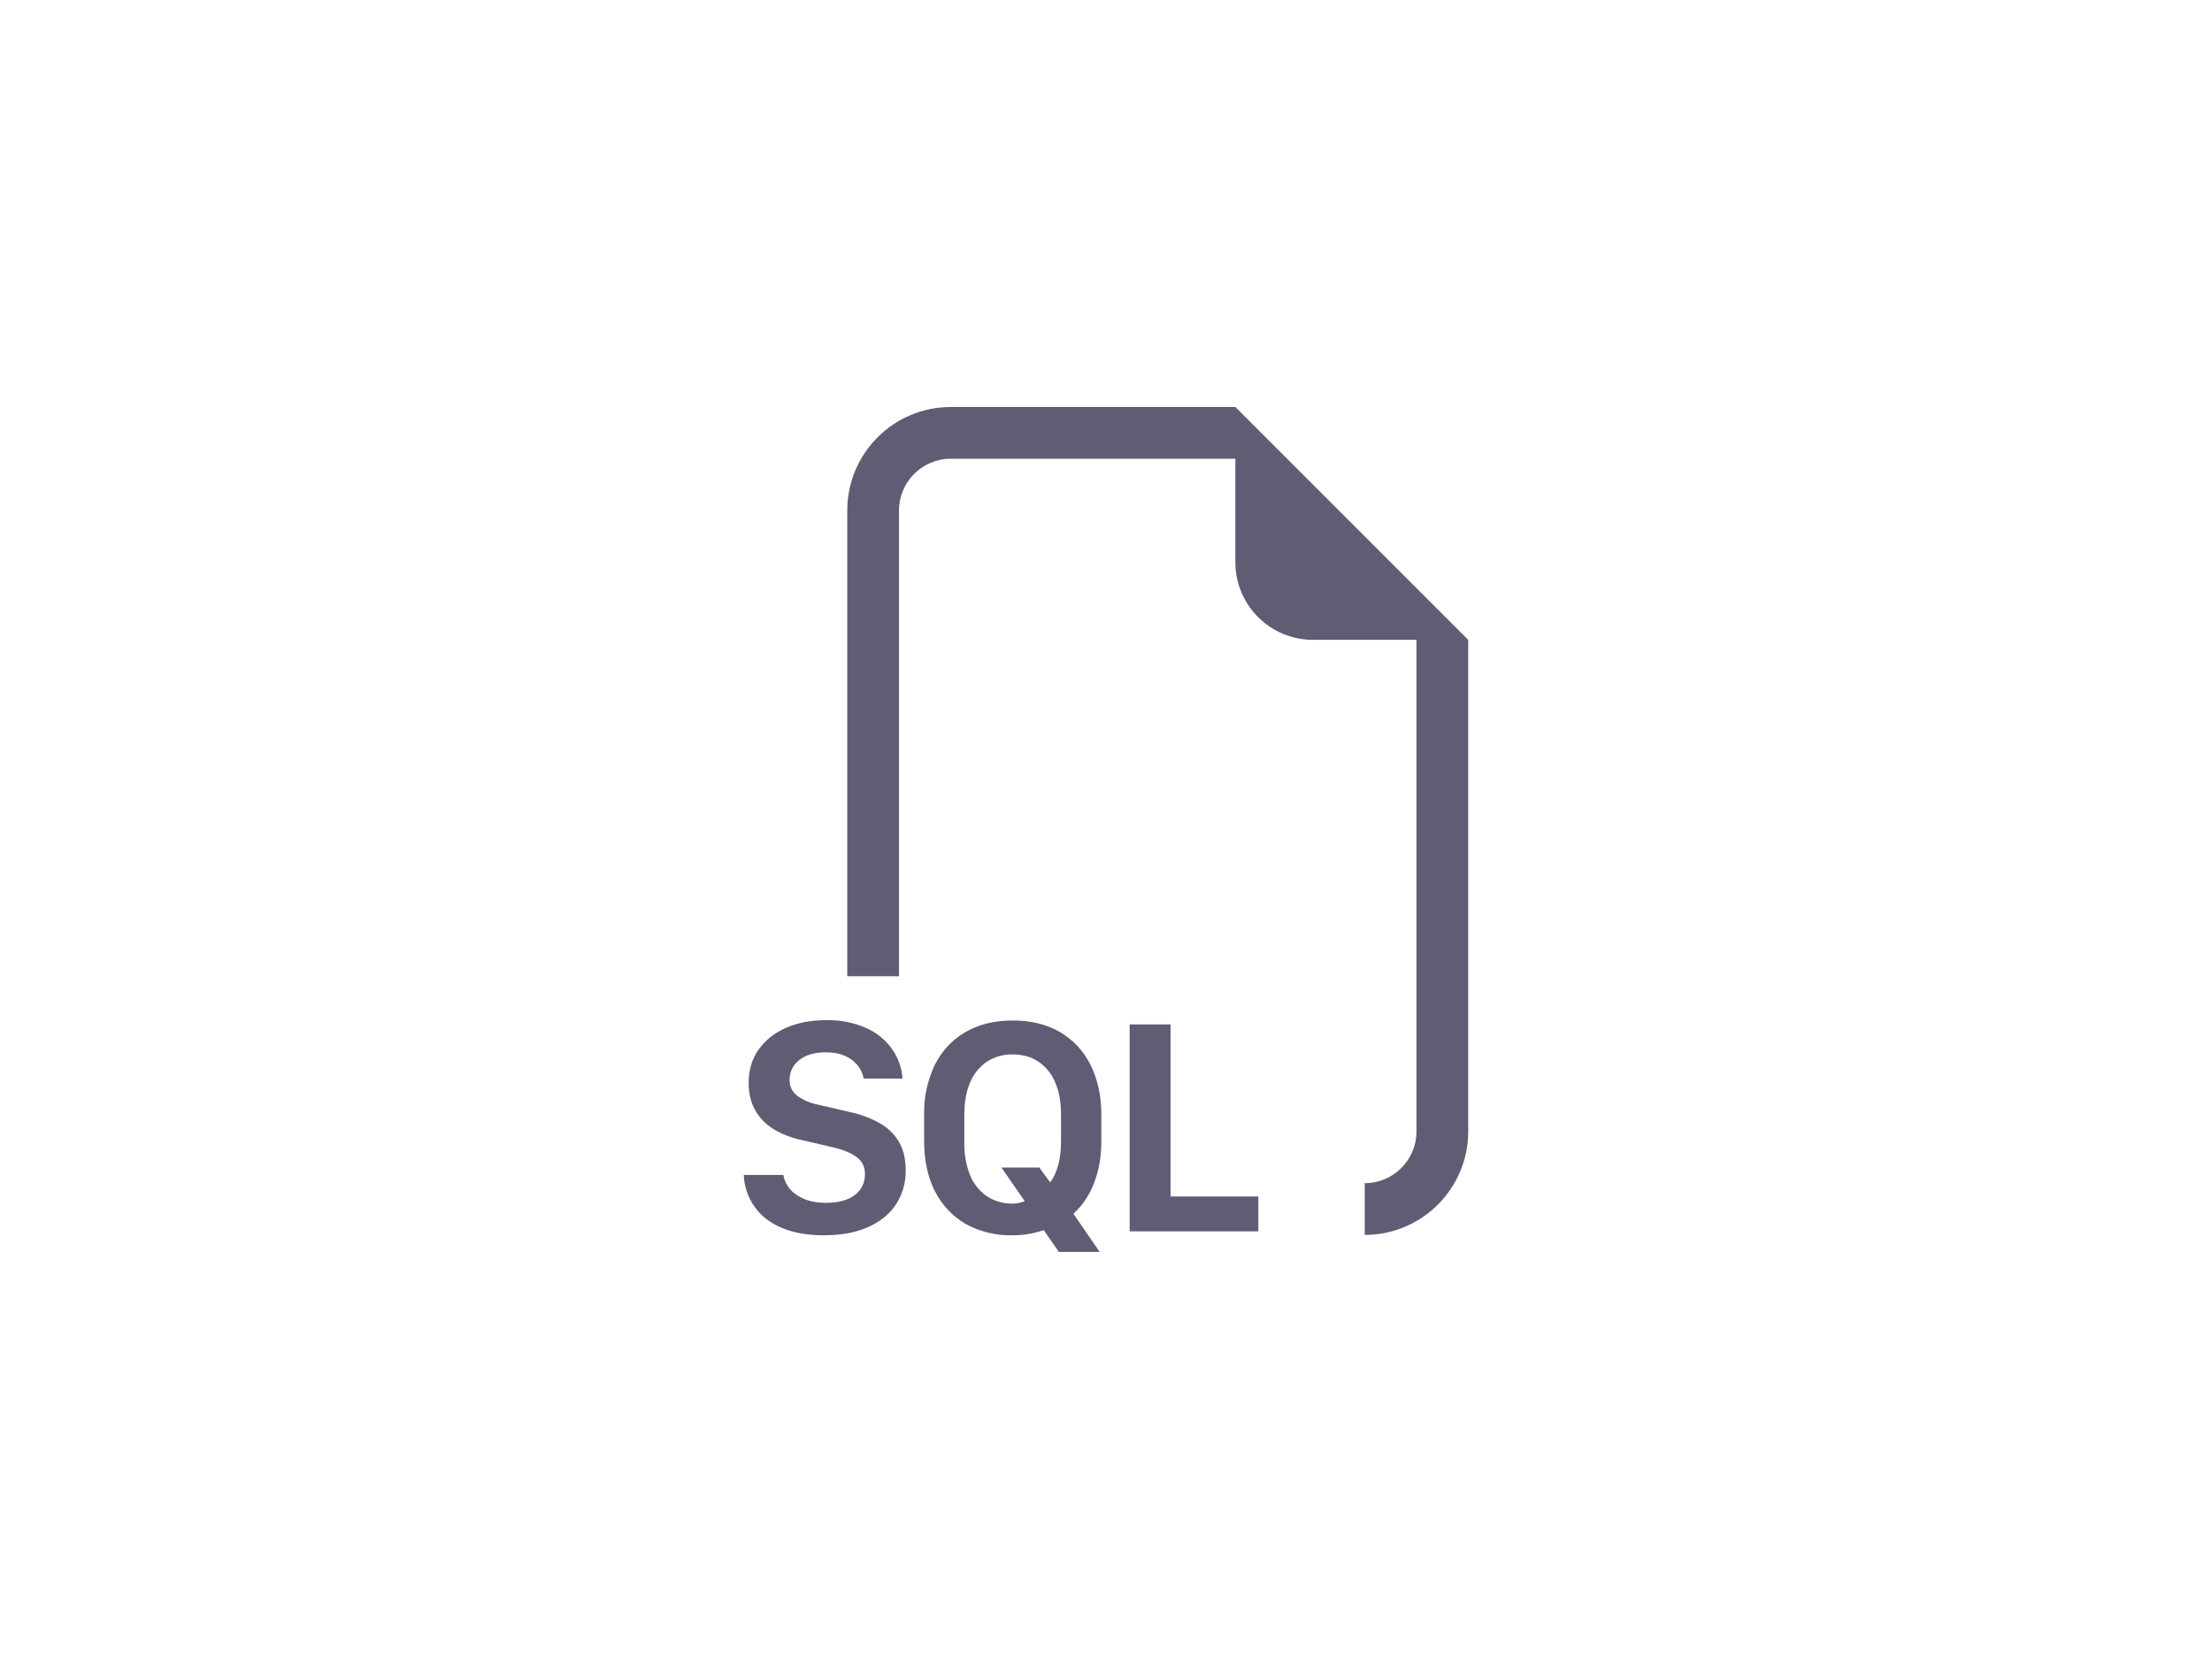
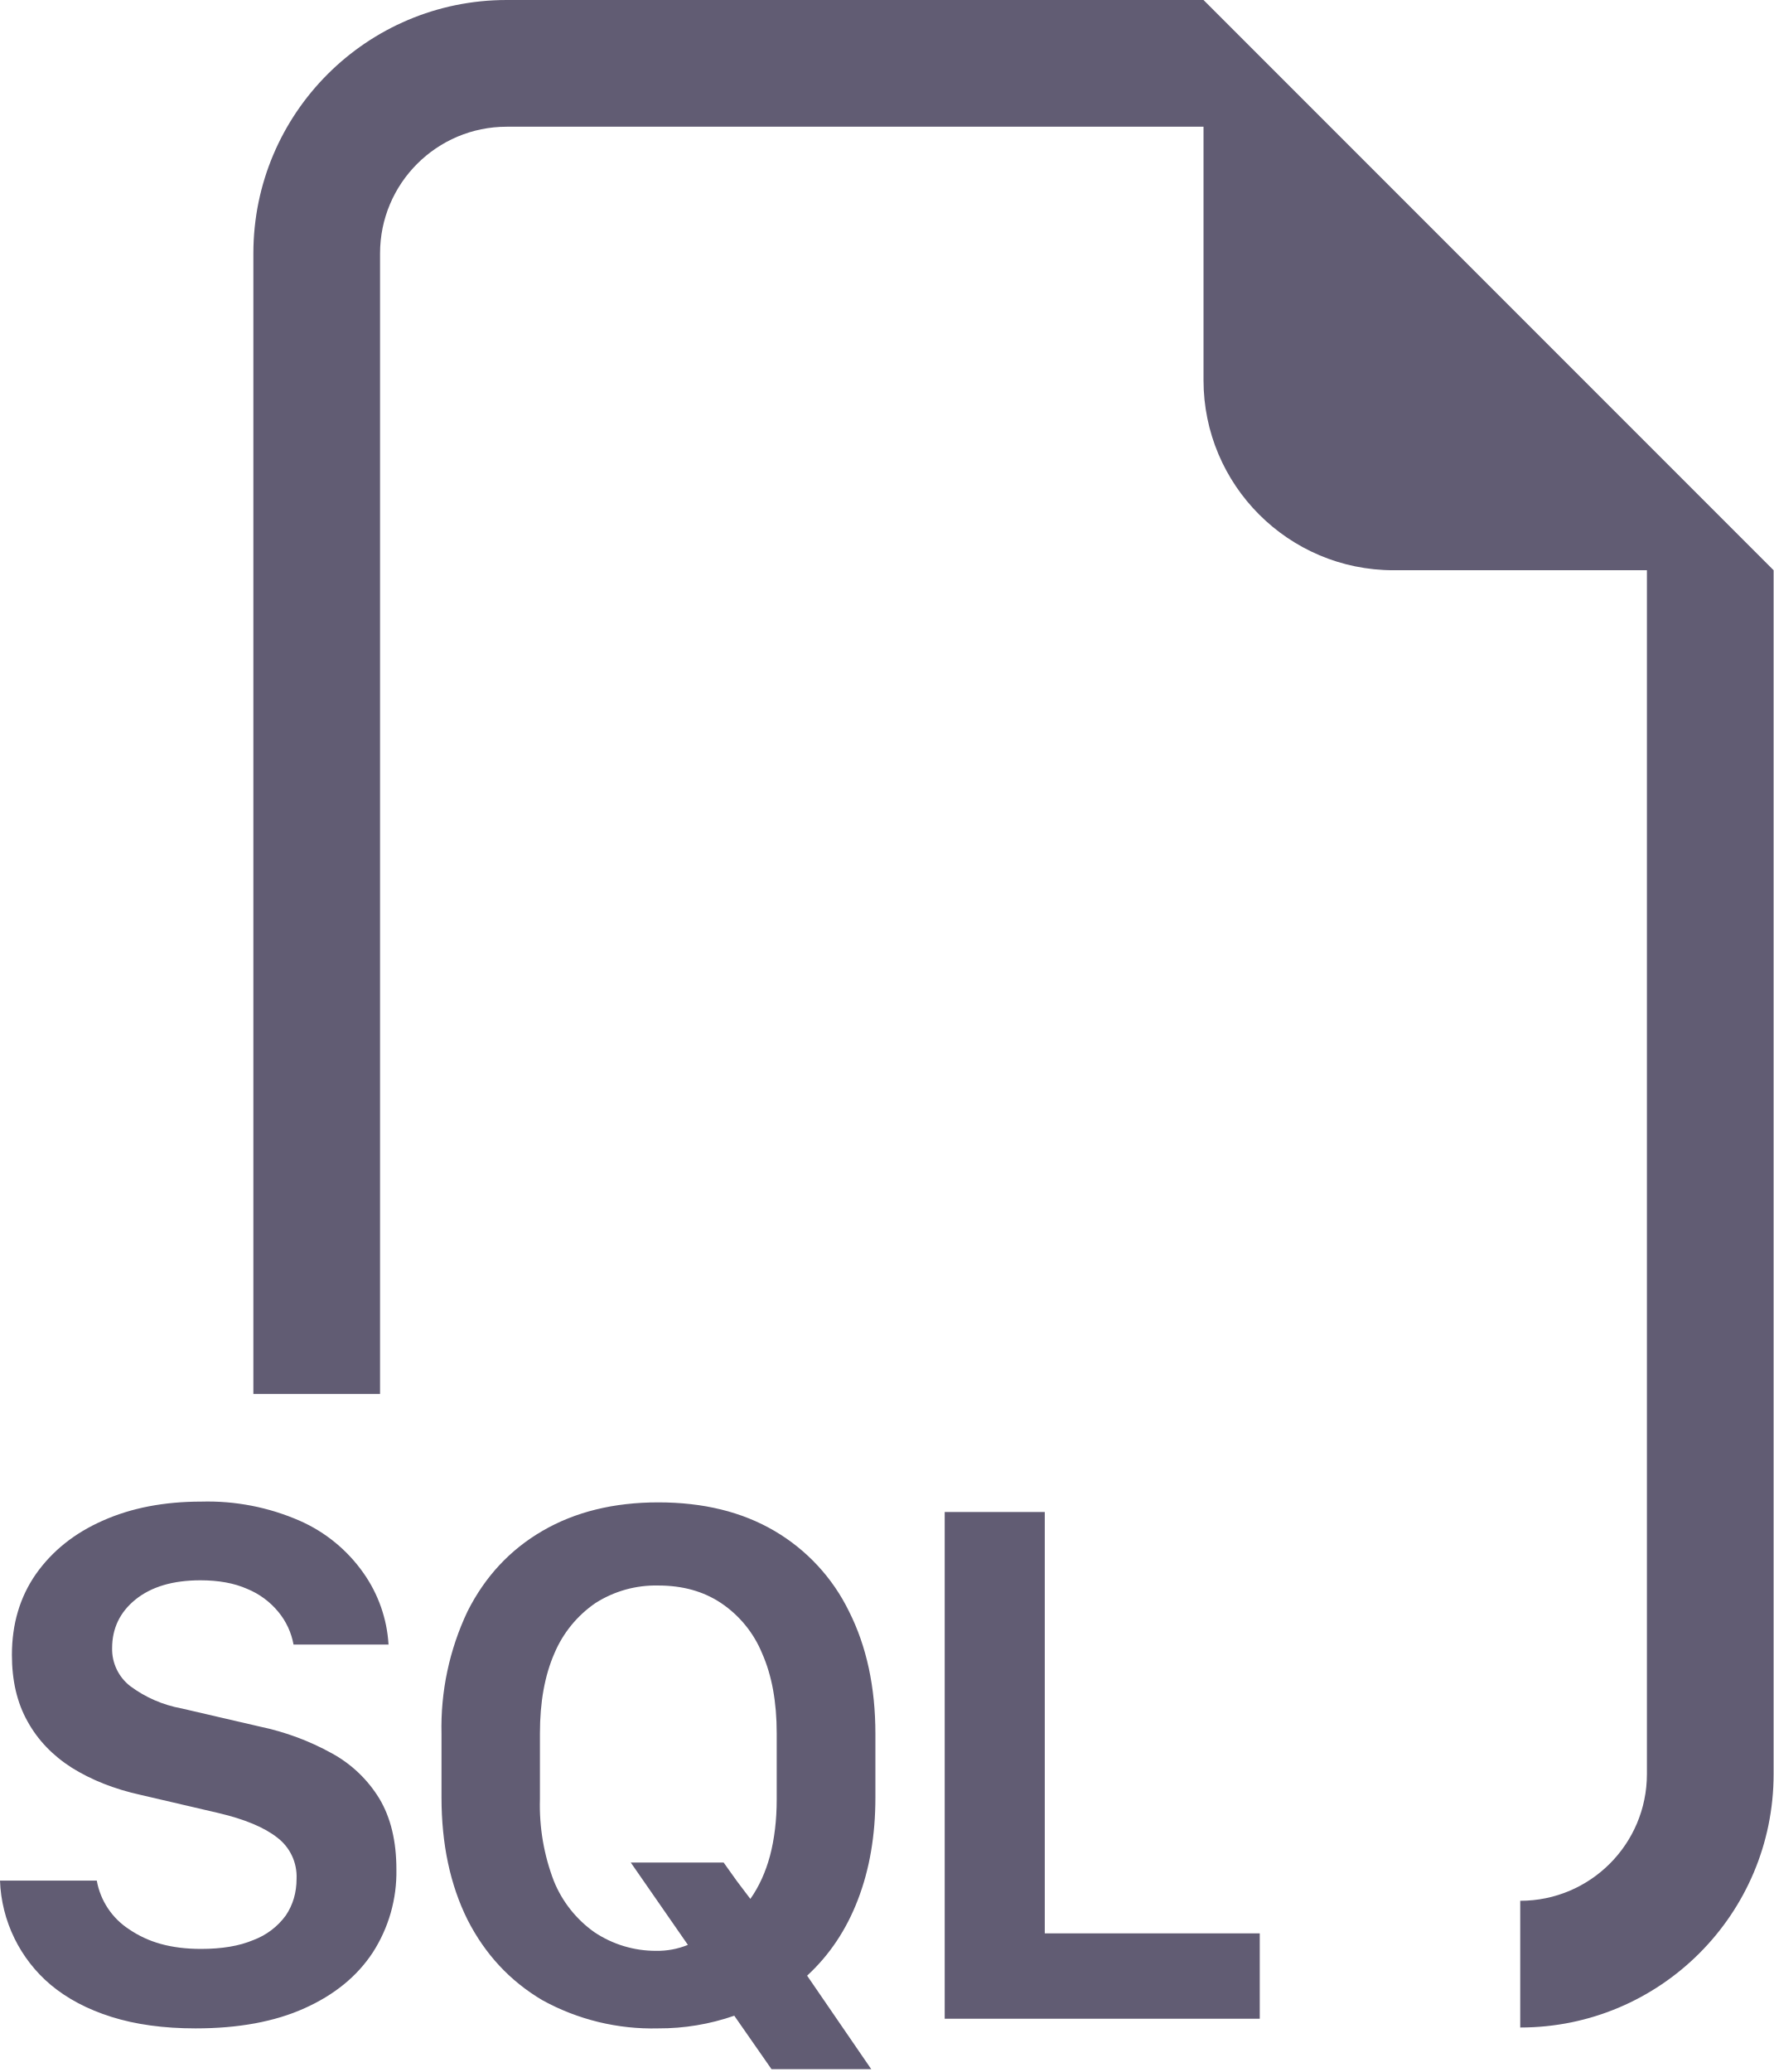
- <svg xmlns="http://www.w3.org/2000/svg" width="800" height="600">
+ <svg xmlns="http://www.w3.org/2000/svg" width="262" height="306">
  <g>
-     <g stroke="null" id="svg_2">
-       <path stroke="null" id="svg_3" fill-rule="evenodd" d="m531,231.412l0,177.786a37.429,37.429 0 0 1 -37.429,37.429l0,-18.714a18.714,18.714 0 0 0 18.714,-18.714l0,-177.786l-37.429,0a28.071,28.071 0 0 1 -28.071,-28.071l0,-37.429l-102.929,0a18.714,18.714 0 0 0 -18.714,18.714l0,168.429l-18.714,0l0,-168.429a37.429,37.429 0 0 1 37.429,-37.429l102.929,0l84.214,84.214zm-262,193.524a21.128,21.128 0 0 0 7.504,15.402c2.433,2.021 5.39,3.593 8.945,4.716s7.692,1.703 12.445,1.703c6.325,0 11.678,-0.992 16.057,-2.957c4.435,-1.984 7.785,-4.716 10.106,-8.234a21.896,21.896 0 0 0 3.5,-12.277c0,-4.192 -0.842,-7.673 -2.526,-10.48a18.714,18.714 0 0 0 -7.018,-6.681a37.934,37.934 0 0 0 -10.574,-3.93l-11.622,-2.695a18.153,18.153 0 0 1 -7.579,-3.294a6.906,6.906 0 0 1 -2.676,-5.596c0,-2.919 1.142,-5.315 3.443,-7.186c2.339,-1.89 5.539,-2.845 9.6,-2.845c2.676,0 4.978,0.412 6.924,1.273a11.678,11.678 0 0 1 4.585,3.387a10.48,10.48 0 0 1 2.246,4.828l14.036,0a20.436,20.436 0 0 0 -3.724,-10.592a22.644,22.644 0 0 0 -9.357,-7.673a33.929,33.929 0 0 0 -14.597,-2.845c-5.483,0 -10.33,0.936 -14.522,2.807c-4.211,1.853 -7.486,4.491 -9.881,7.879c-2.377,3.406 -3.556,7.392 -3.556,11.958c0,3.762 0.749,7.037 2.302,9.806c1.535,2.788 3.724,5.053 6.569,6.868c2.863,1.778 6.213,3.125 10.106,3.986l11.565,2.695c3.874,0.917 6.737,2.115 8.646,3.612a7.242,7.242 0 0 1 2.863,6.082c0,2.059 -0.543,3.874 -1.591,5.427a10.443,10.443 0 0 1 -4.791,3.631c-2.077,0.88 -4.66,1.31 -7.729,1.31c-2.19,0 -4.192,-0.243 -5.989,-0.749a15.626,15.626 0 0 1 -4.641,-2.152a10.836,10.836 0 0 1 -4.772,-7.186l-14.298,0l-0,0zm128.717,27.866l-9.488,-13.83c3.294,-3.032 5.801,-6.775 7.504,-11.229c1.722,-4.473 2.583,-9.488 2.583,-15.084l0,-9.376c0,-6.943 -1.31,-12.969 -3.893,-18.097a27.978,27.978 0 0 0 -11.023,-11.902c-4.791,-2.807 -10.499,-4.211 -17.161,-4.211c-6.569,0 -12.277,1.404 -17.105,4.211c-4.791,2.788 -8.478,6.737 -11.079,11.902a40.011,40.011 0 0 0 -3.836,18.097l0,9.357c0,6.924 1.291,12.932 3.836,18.059c2.601,5.109 6.288,9.076 11.079,11.902a33.686,33.686 0 0 0 17.105,4.155a33.686,33.686 0 0 0 11.229,-1.871l5.502,7.897l14.747,0l0,0.019l-0,0zm-48.957,-39.861l0,-9.769c0,-4.604 0.711,-8.534 2.133,-11.79a17.03,17.03 0 0 1 6.082,-7.448a16.562,16.562 0 0 1 9.264,-2.583c3.593,0 6.681,0.861 9.264,2.583a16.469,16.469 0 0 1 6.082,7.448c1.441,3.256 2.152,7.186 2.152,11.79l0,9.769c0,3.069 -0.337,5.839 -0.992,8.328c-0.655,2.433 -1.628,4.566 -2.901,6.363l-1.984,-2.62l-1.965,-2.751l-13.718,0l8.44,12.164a11.94,11.94 0 0 1 -4.697,0.88a16.319,16.319 0 0 1 -9.114,-2.751a17.142,17.142 0 0 1 -5.989,-7.561a31.253,31.253 0 0 1 -2.059,-12.052l0,-0zm74.595,19.781l31.739,0l0,12.613l-46.542,0l0,-74.838l14.784,0l0,62.225l0.019,0z" fill="#615c73" />
+     <g id="svg_2" stroke="null">
+       <path fill="#615c73" d="m262,84.214l0,177.786a37.429,37.429 0 0 1 -37.429,37.429l0,-18.714a18.714,18.714 0 0 0 18.714,-18.714l0,-177.786l-37.429,0a28.071,28.071 0 0 1 -28.071,-28.071l0,-37.429l-102.929,0a18.714,18.714 0 0 0 -18.714,18.714l0,168.429l-18.714,0l0,-168.429a37.429,37.429 0 0 1 37.429,-37.429l102.929,0l84.214,84.214zm-262,193.524a21.128,21.128 0 0 0 7.504,15.402c2.433,2.021 5.39,3.593 8.945,4.716s7.692,1.703 12.445,1.703c6.325,0 11.678,-0.992 16.057,-2.957c4.435,-1.984 7.785,-4.716 10.106,-8.234a21.896,21.896 0 0 0 3.5,-12.277c0,-4.192 -0.842,-7.673 -2.526,-10.48a18.714,18.714 0 0 0 -7.018,-6.681a37.934,37.934 0 0 0 -10.574,-3.93l-11.622,-2.695a18.153,18.153 0 0 1 -7.579,-3.294a6.906,6.906 0 0 1 -2.676,-5.596c0,-2.919 1.142,-5.315 3.443,-7.186c2.339,-1.89 5.539,-2.845 9.6,-2.845c2.676,0 4.978,0.412 6.924,1.273a11.678,11.678 0 0 1 4.585,3.387a10.48,10.48 0 0 1 2.246,4.828l14.036,0a20.436,20.436 0 0 0 -3.724,-10.592a22.644,22.644 0 0 0 -9.357,-7.673a33.929,33.929 0 0 0 -14.597,-2.845c-5.483,0 -10.33,0.936 -14.522,2.807c-4.211,1.853 -7.486,4.491 -9.881,7.879c-2.377,3.406 -3.556,7.392 -3.556,11.958c0,3.762 0.749,7.037 2.302,9.806c1.535,2.788 3.724,5.053 6.569,6.868c2.863,1.778 6.213,3.125 10.106,3.986l11.565,2.695c3.874,0.917 6.737,2.115 8.646,3.612a7.242,7.242 0 0 1 2.863,6.082c0,2.059 -0.543,3.874 -1.591,5.427a10.443,10.443 0 0 1 -4.791,3.631c-2.077,0.88 -4.66,1.31 -7.729,1.31c-2.19,0 -4.192,-0.243 -5.989,-0.749a15.626,15.626 0 0 1 -4.641,-2.152a10.836,10.836 0 0 1 -4.772,-7.186l-14.298,0l-0,0zm128.717,27.866l-9.488,-13.83c3.294,-3.032 5.801,-6.775 7.504,-11.229c1.722,-4.473 2.583,-9.488 2.583,-15.084l0,-9.376c0,-6.943 -1.31,-12.969 -3.893,-18.097a27.978,27.978 0 0 0 -11.023,-11.902c-4.791,-2.807 -10.499,-4.211 -17.161,-4.211c-6.569,0 -12.277,1.404 -17.105,4.211c-4.791,2.788 -8.478,6.737 -11.079,11.902a40.011,40.011 0 0 0 -3.836,18.097l0,9.357c0,6.924 1.291,12.932 3.836,18.059c2.601,5.109 6.288,9.076 11.079,11.902a33.686,33.686 0 0 0 17.105,4.155a33.686,33.686 0 0 0 11.229,-1.871l5.502,7.897l14.747,0l0,0.019l-0,0zm-48.957,-39.861l0,-9.769c0,-4.604 0.711,-8.534 2.133,-11.79a17.03,17.03 0 0 1 6.082,-7.448a16.562,16.562 0 0 1 9.264,-2.583c3.593,0 6.681,0.861 9.264,2.583a16.469,16.469 0 0 1 6.082,7.448c1.441,3.256 2.152,7.186 2.152,11.79l0,9.769c0,3.069 -0.337,5.839 -0.992,8.328c-0.655,2.433 -1.628,4.566 -2.901,6.363l-1.984,-2.62l-1.965,-2.751l-13.718,0l8.44,12.164a11.94,11.94 0 0 1 -4.697,0.88a16.319,16.319 0 0 1 -9.114,-2.751a17.142,17.142 0 0 1 -5.989,-7.561a31.253,31.253 0 0 1 -2.059,-12.052l0,-0zm74.595,19.781l31.739,0l0,12.613l-46.542,0l0,-74.838l14.784,0l0,62.225l0.019,0z" fill-rule="evenodd" id="svg_3" stroke="null" />
    </g>
  </g>
</svg>
